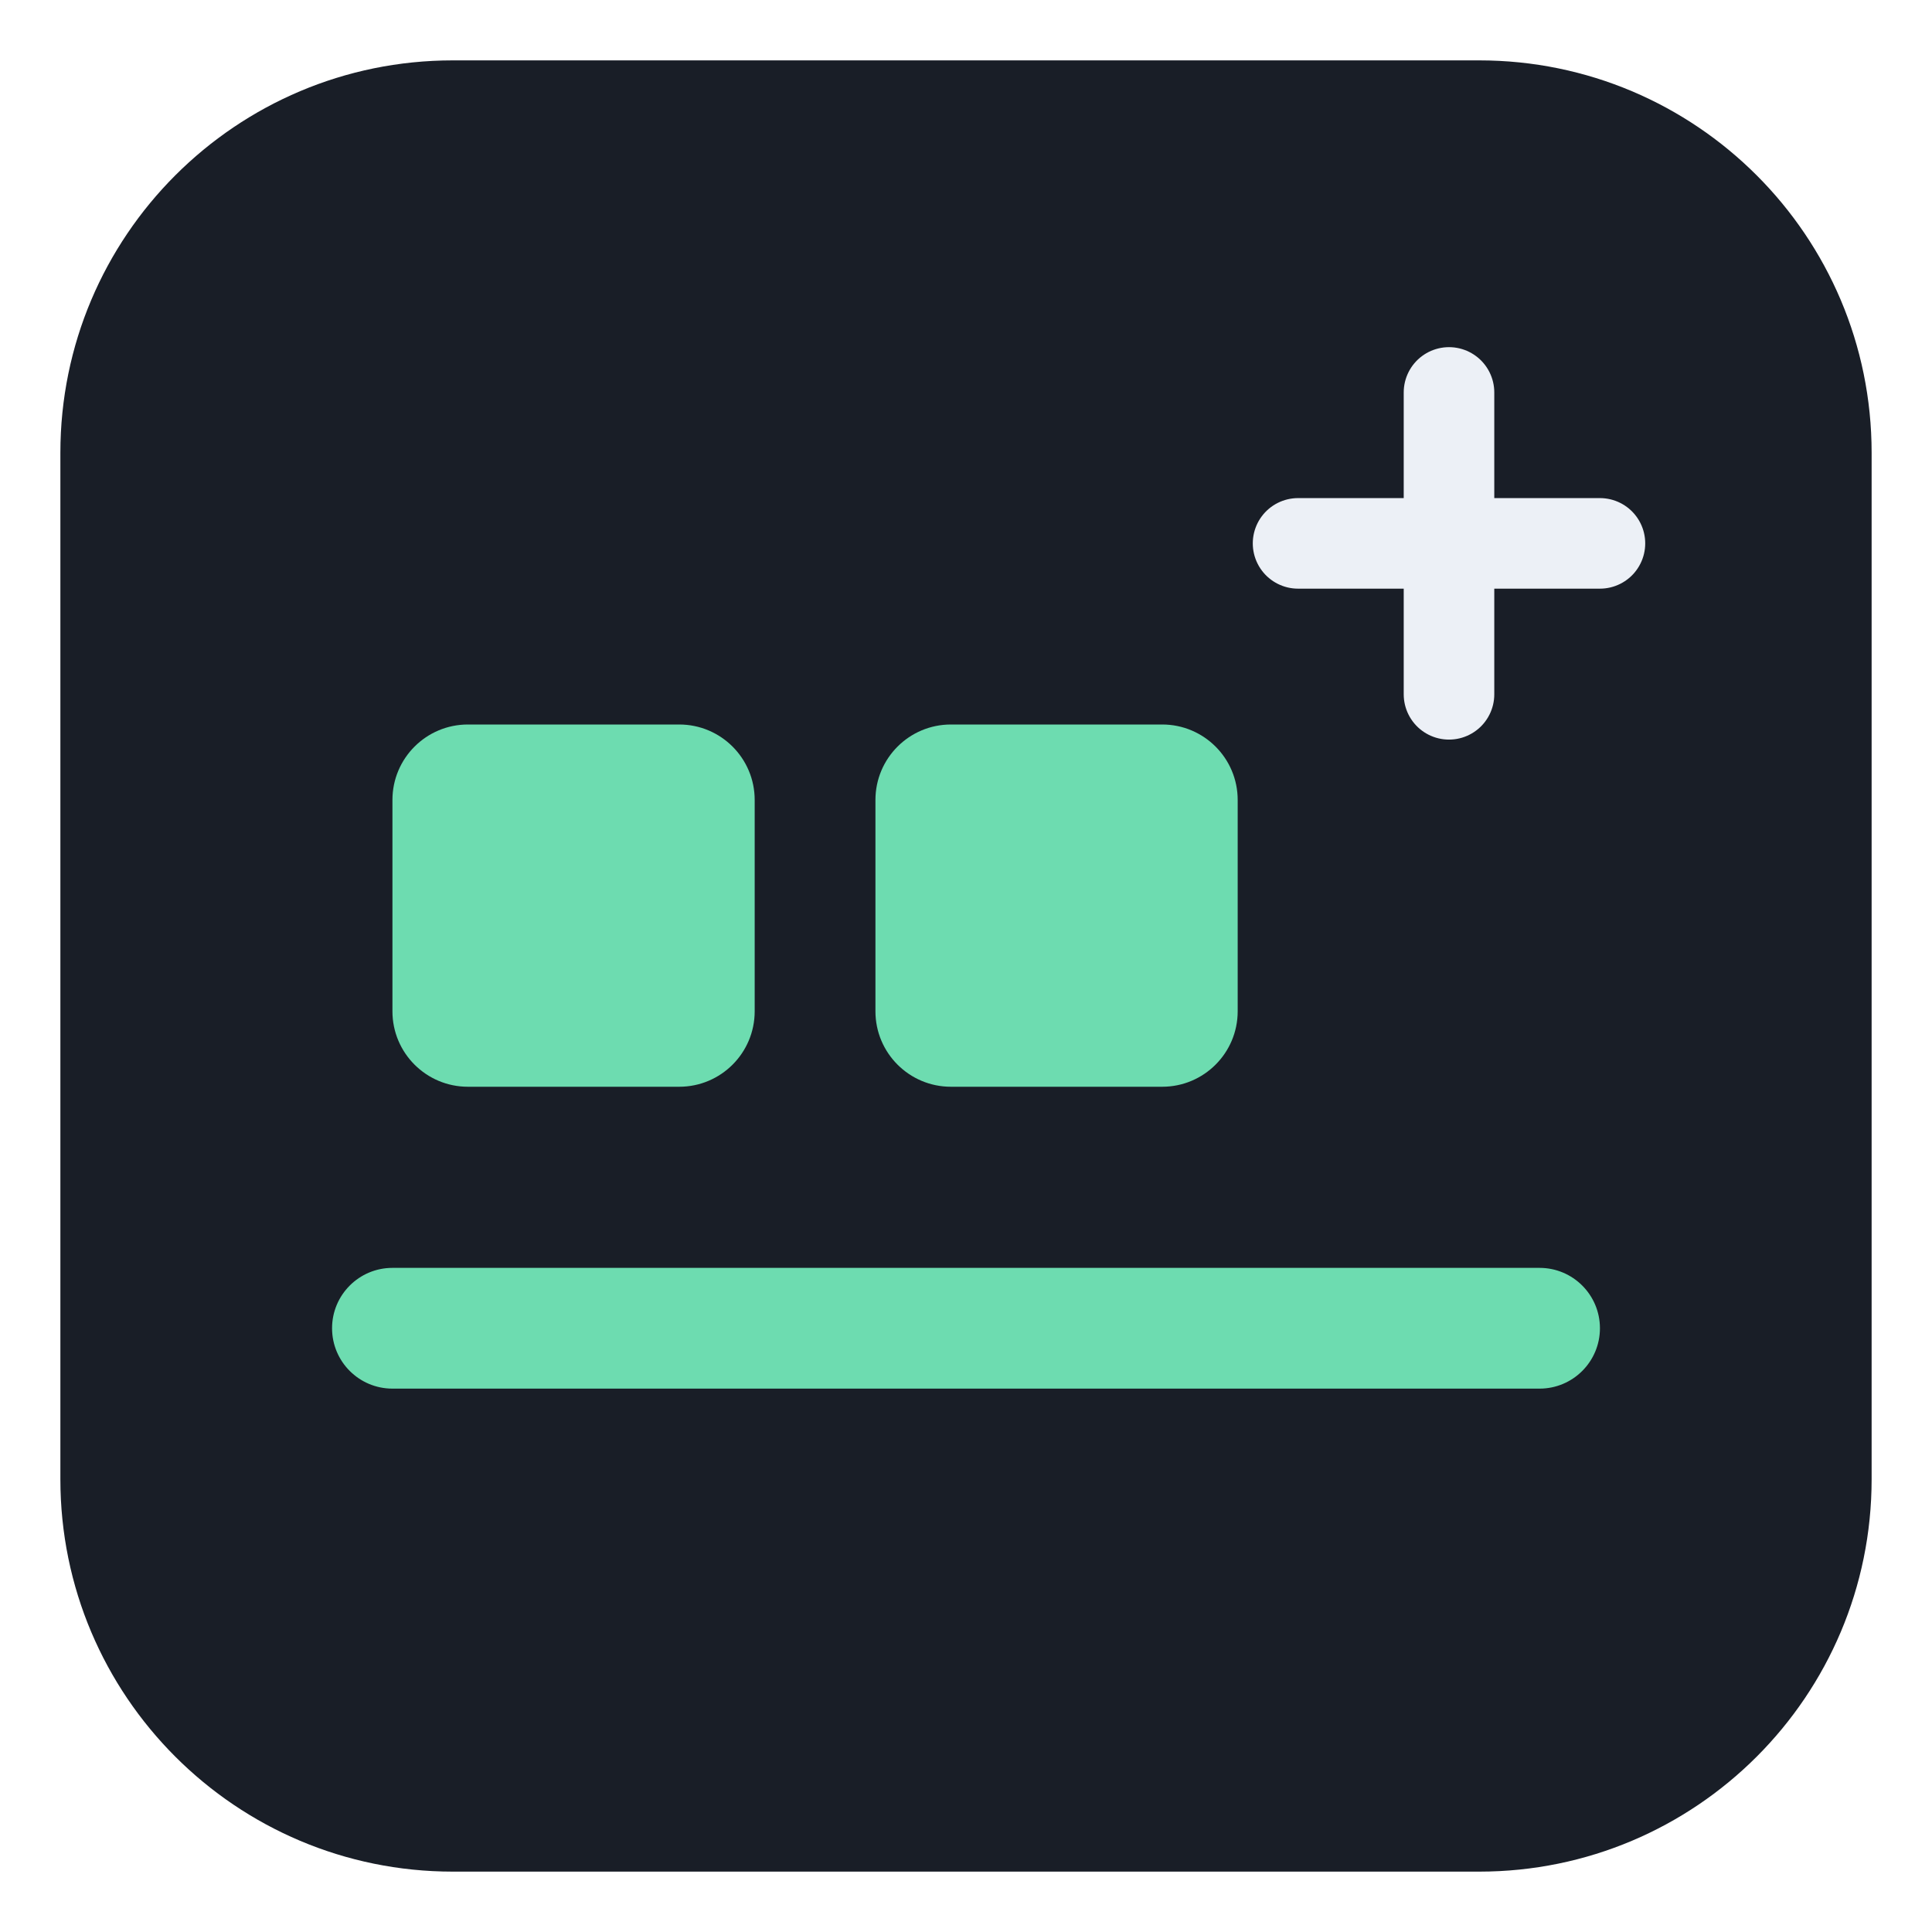
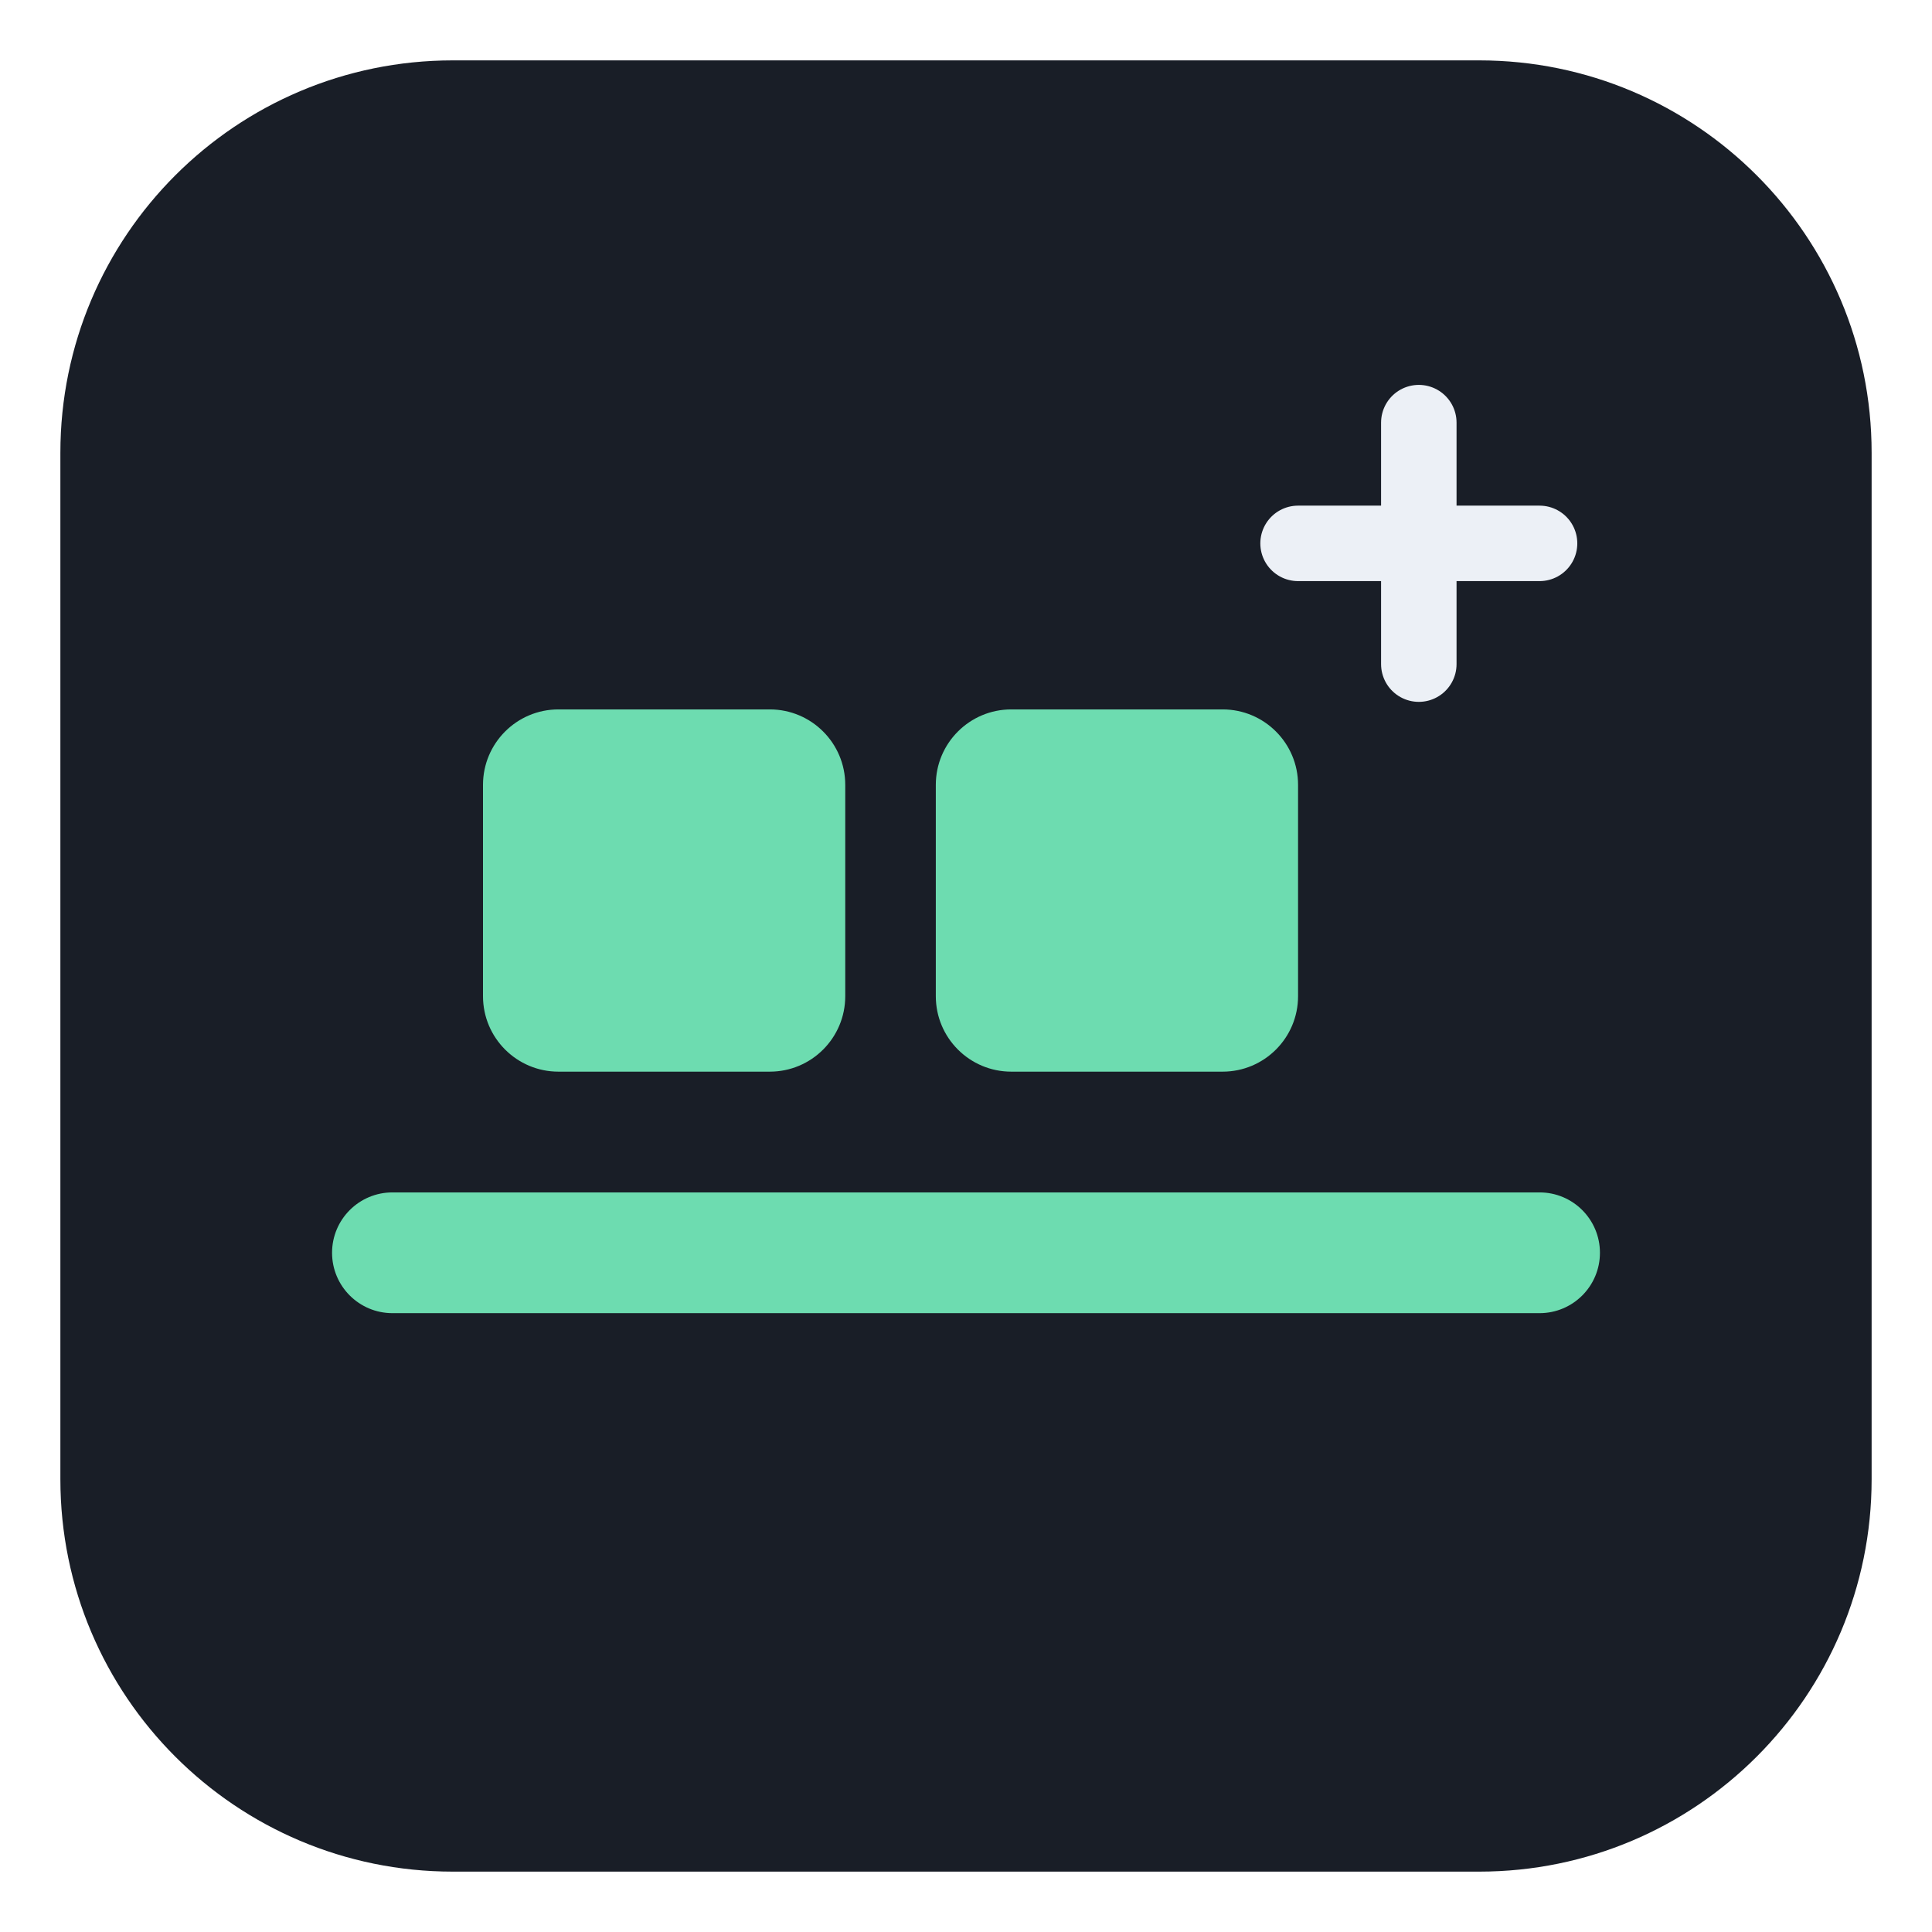
<svg xmlns="http://www.w3.org/2000/svg" viewBox="0 0 256 256" role="img" aria-labelledby="title">
  <rect x="8" y="8" width="240" height="240" rx="52" fill="#191e27" />
  <g fill="#6ddcb0">
-     <rect x="52" y="96" width="48" height="48" rx="10" />
-     <rect x="116" y="96" width="48" height="48" rx="10" />
-     <rect x="44" y="168" width="168" height="16" rx="8" />
+     <rect x="64" y="94" width="48" height="48" rx="10" />
+     <rect x="124" y="94" width="48" height="48" rx="10" />
+     <rect x="44" y="158" width="168" height="16" rx="8" />
  </g>
-   <path d="M192 52v40M172 72h40" fill="none" stroke="#ecf0f6" stroke-width="12" stroke-linecap="round" />
+   <path d="M188 56v32M172 72h32" fill="none" stroke="#ecf0f6" stroke-width="10" stroke-linecap="round" />
</svg>
